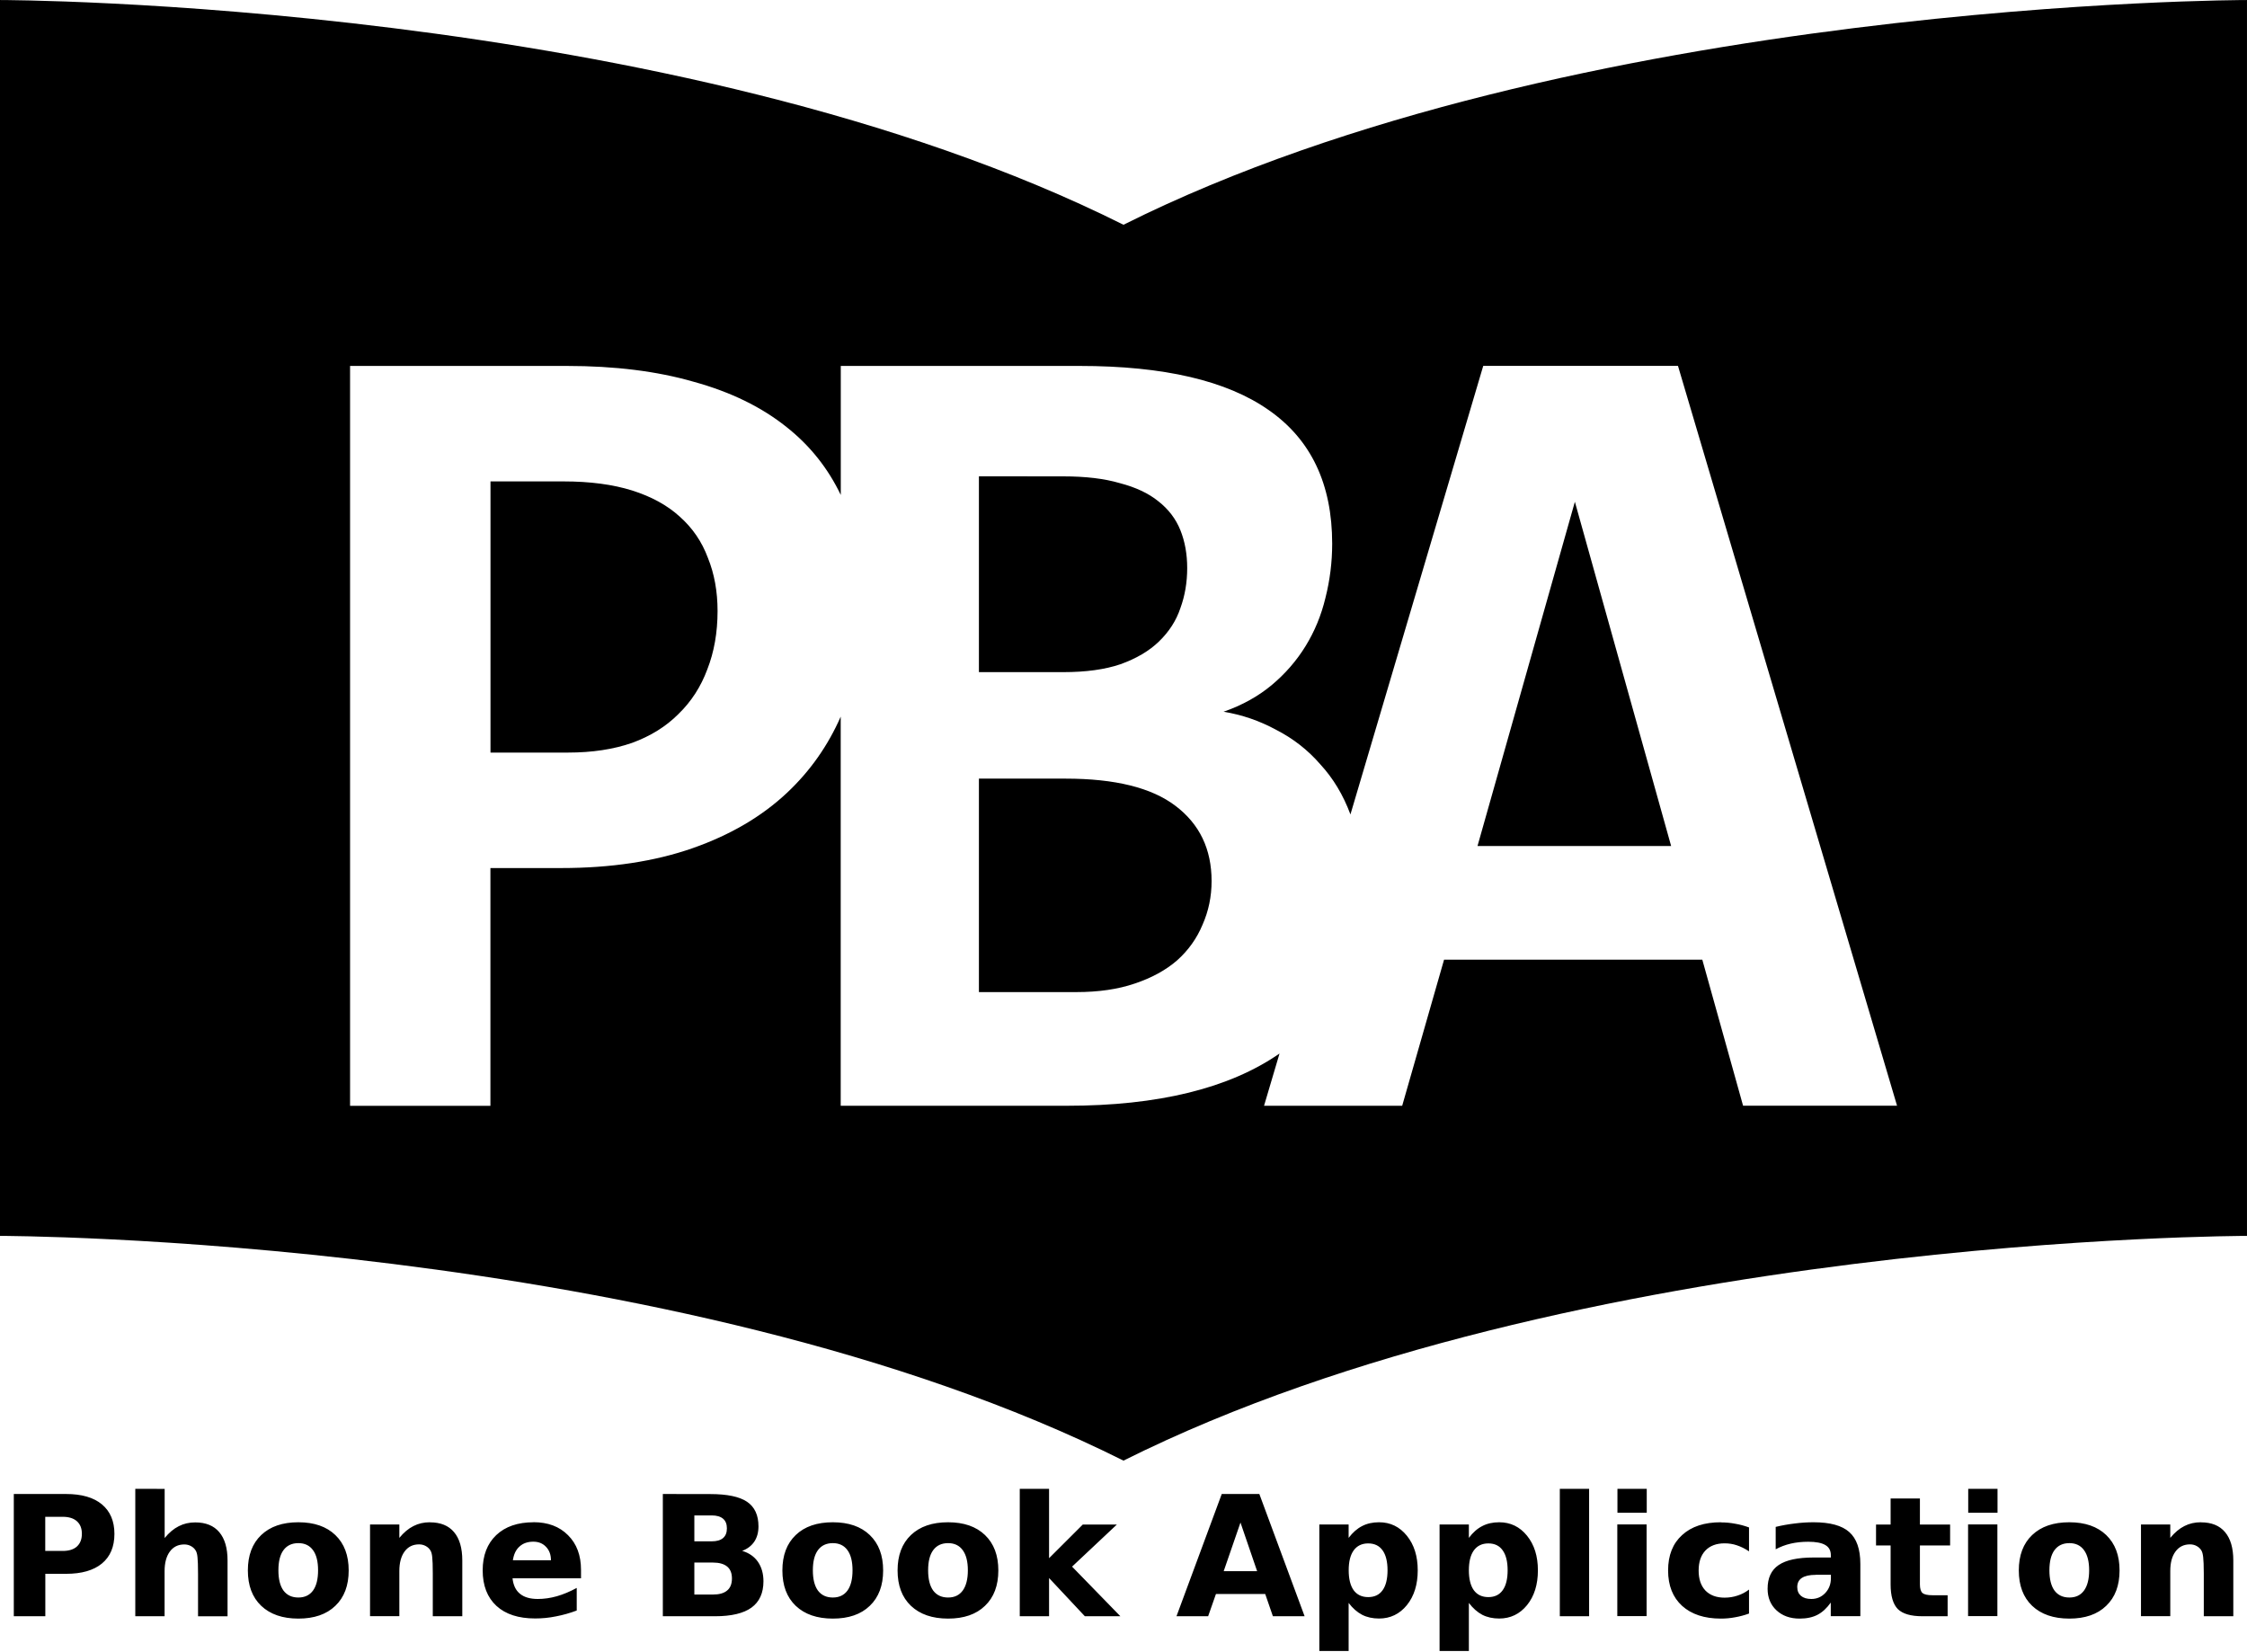
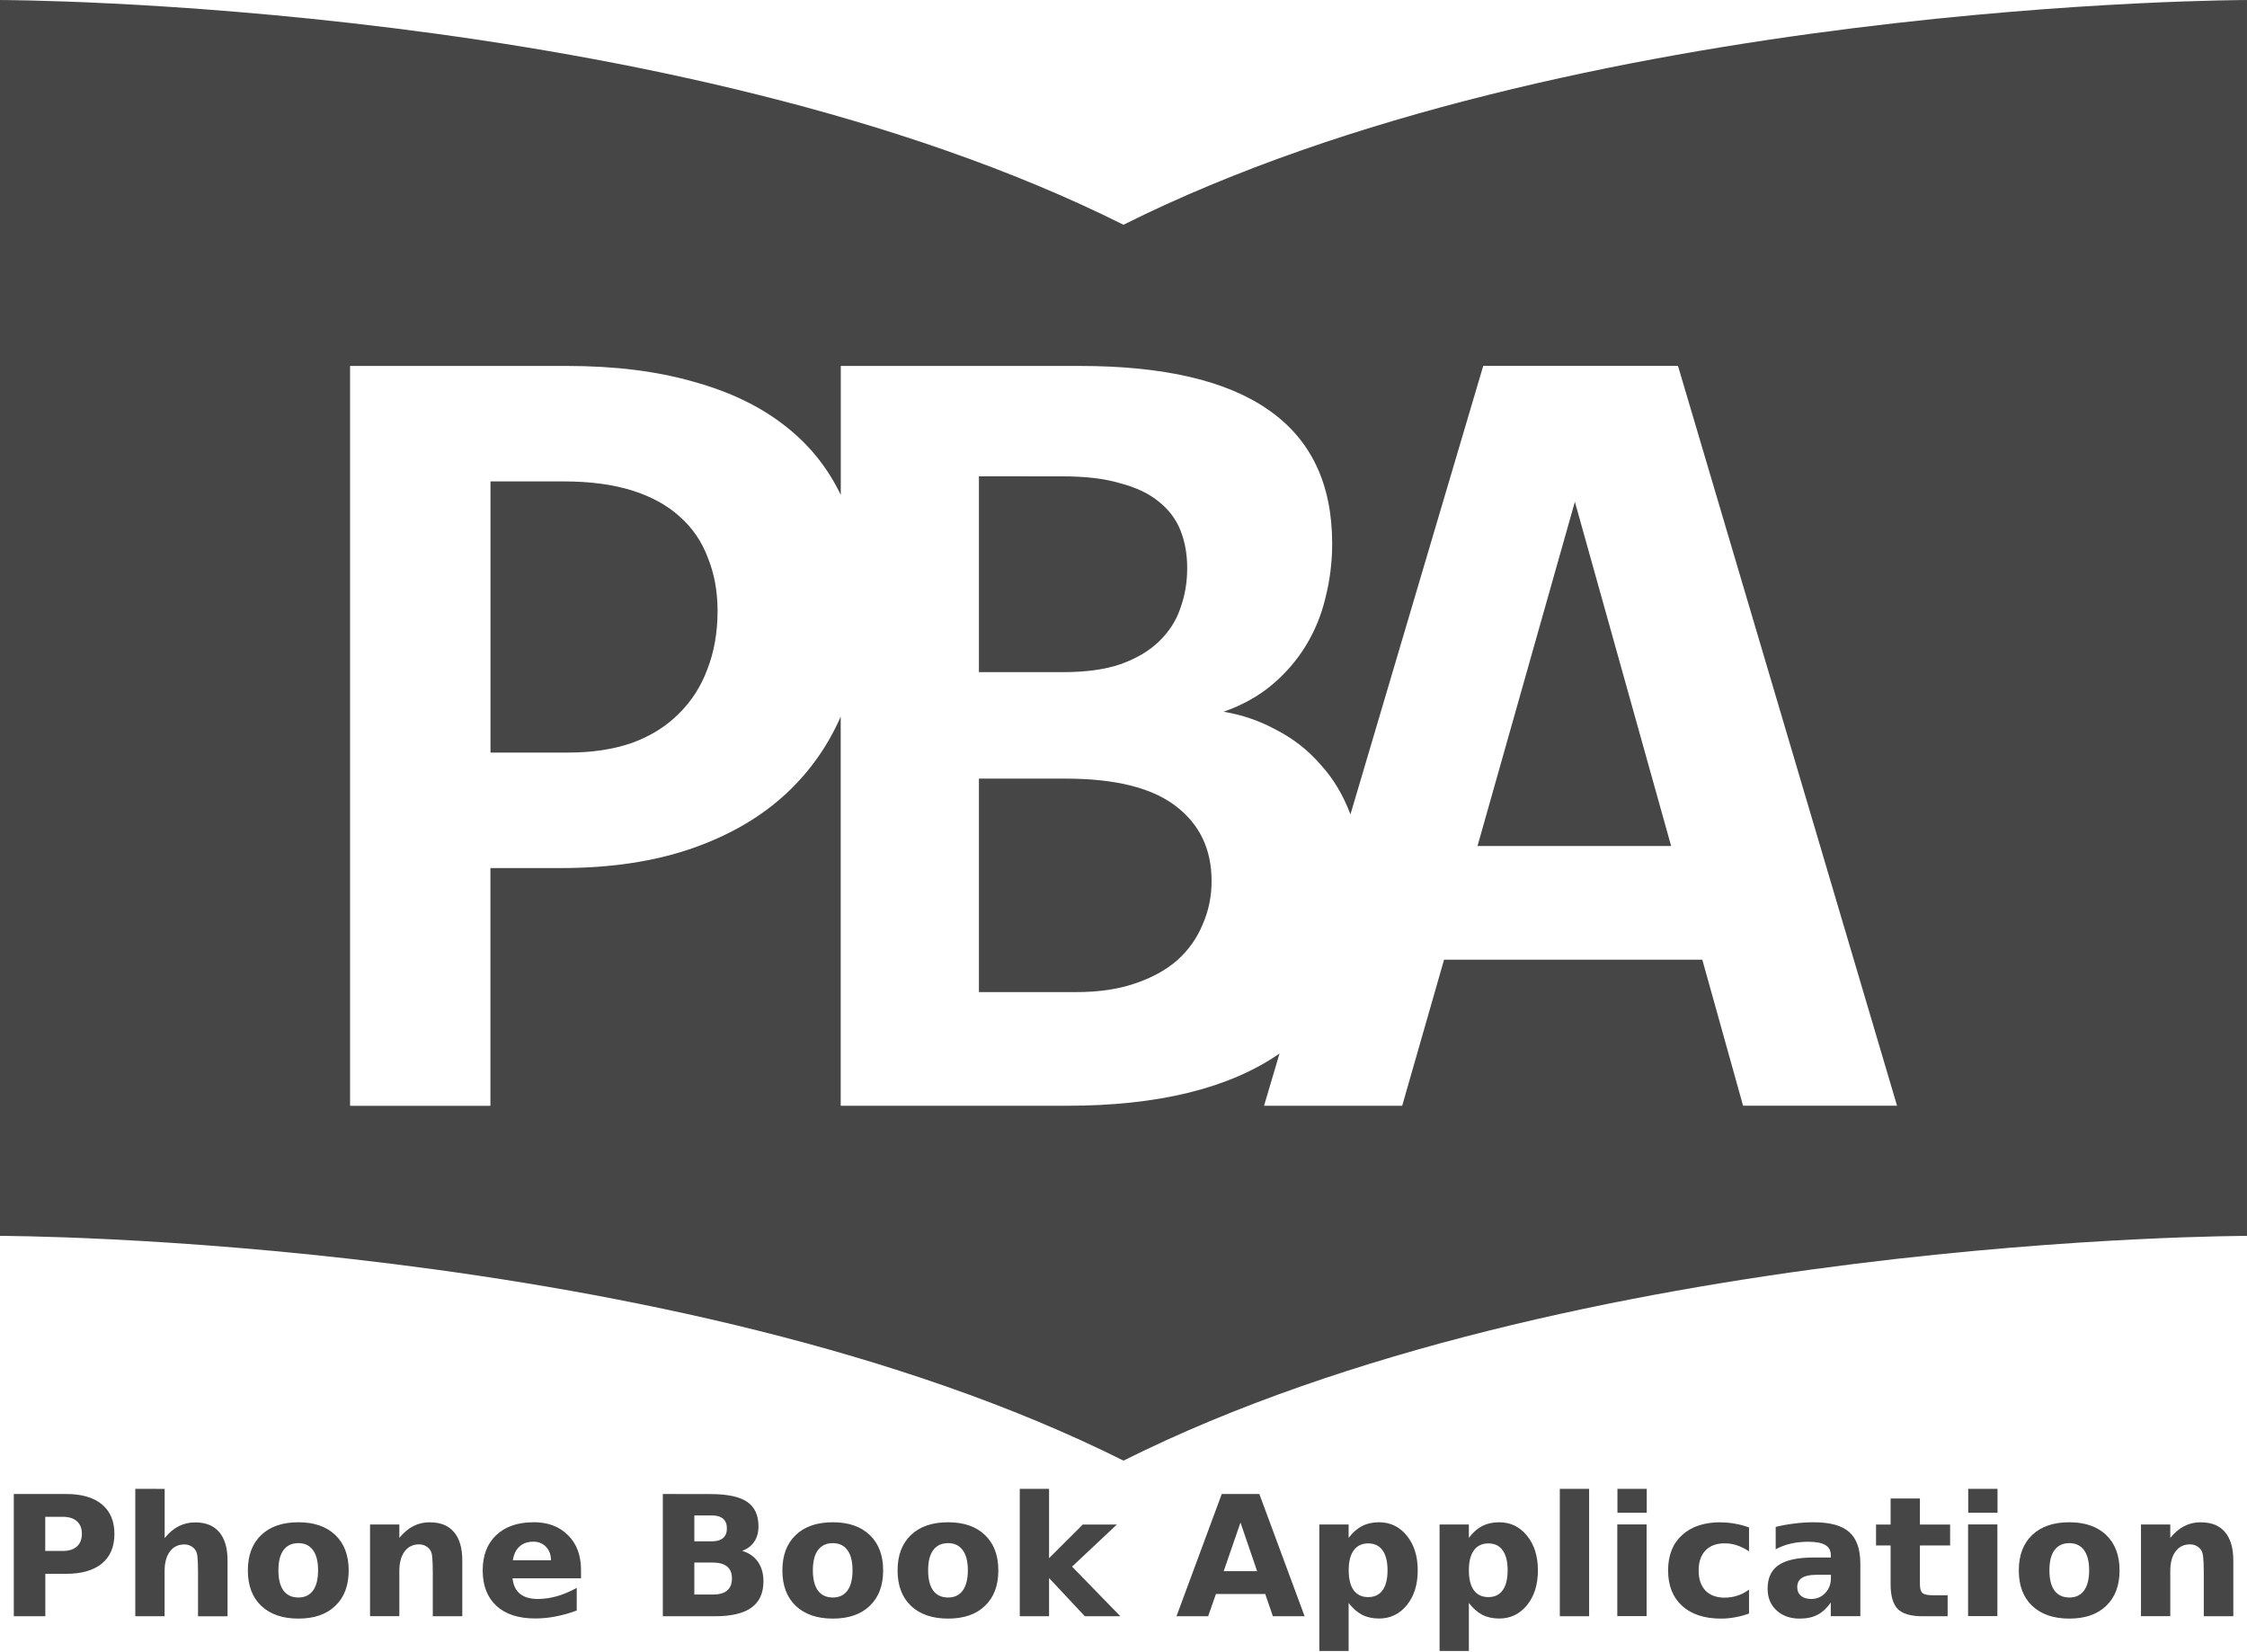
<svg xmlns="http://www.w3.org/2000/svg" width="32.516mm" height="23.893mm" viewBox="0 0 32.516 23.893" version="1.1" id="svg8">
  <defs id="defs2" />
  <g id="layer1" transform="translate(-63.07522,-79.02463)">
-     <path style="fill:#000000;fill-opacity:1;stroke:none;stroke-width:0.081px;stroke-linecap:butt;stroke-linejoin:miter;stroke-opacity:1" d="m 63.075,79.025 v 17.884 c 0,0 9.755,8.2e-5 16.258,3.252 6.503,-3.252 16.258,-3.252 16.258,-3.252 V 79.025 c 0,0 -9.755,7.2e-5 -16.258,3.252 -6.503,-3.252 -16.258,-3.252 -16.258,-3.252 z m 5.066,5.295 h 3.137 c 0.694,0 1.305,0.076 1.835,0.229 0.535,0.147 0.983,0.366 1.344,0.655 0.34,0.269 0.6,0.597 0.785,0.983 V 84.32 h 3.457 c 1.218,0 2.13,0.213 2.736,0.639 0.612,0.426 0.918,1.07 0.918,1.933 0,0.268 -0.033,0.53 -0.098,0.786 -0.06,0.251 -0.156,0.483 -0.287,0.696 -0.131,0.213 -0.295,0.401 -0.491,0.565 -0.197,0.164 -0.429,0.292 -0.696,0.385 0.268,0.044 0.521,0.131 0.762,0.262 0.246,0.126 0.459,0.292 0.639,0.5 0.186,0.202 0.33,0.442 0.434,0.721 3.07e-4,0.001 8.19e-4,0.002 0.001,0.004 l 1.922,-6.492 h 2.818 l 3.17,10.706 h -2.228 l -0.59,-2.113 H 83.972 L 83.366,95.026 H 81.367 l 0.224,-0.756 c -0.728,0.504 -1.754,0.756 -3.081,0.756 h -3.269 v -5.631 c -0.184,0.419 -0.442,0.787 -0.777,1.102 -0.366,0.344 -0.822,0.611 -1.368,0.802 -0.546,0.191 -1.18,0.287 -1.9,0.287 h -1.024 v 3.441 h -2.031 z m 9.1,1.597 v 2.834 h 1.22 c 0.328,0 0.603,-0.038 0.827,-0.114 0.229,-0.082 0.415,-0.191 0.557,-0.328 0.147,-0.142 0.251,-0.303 0.311,-0.483 0.066,-0.18 0.099,-0.374 0.099,-0.581 0,-0.202 -0.033,-0.385 -0.099,-0.549 -0.066,-0.164 -0.172,-0.303 -0.319,-0.418 -0.142,-0.115 -0.327,-0.202 -0.557,-0.262 -0.224,-0.066 -0.497,-0.098 -0.819,-0.098 z m -7.068,0.074 v 3.924 h 1.122 c 0.35,0 0.658,-0.047 0.926,-0.14 0.268,-0.098 0.492,-0.237 0.672,-0.418 0.186,-0.18 0.325,-0.396 0.418,-0.647 0.098,-0.251 0.148,-0.532 0.148,-0.843 0,-0.284 -0.047,-0.541 -0.14,-0.77 -0.087,-0.235 -0.224,-0.434 -0.409,-0.598 -0.18,-0.164 -0.41,-0.289 -0.688,-0.377 -0.279,-0.087 -0.609,-0.131 -0.991,-0.131 z m 15.692,0.295 -1.409,4.981 h 2.802 z m -8.624,4.006 v 3.089 h 1.409 c 0.322,0 0.604,-0.041 0.844,-0.123 0.246,-0.082 0.451,-0.194 0.615,-0.336 0.164,-0.147 0.286,-0.319 0.368,-0.516 0.087,-0.197 0.131,-0.407 0.131,-0.631 0,-0.464 -0.175,-0.827 -0.524,-1.09 -0.344,-0.262 -0.874,-0.393 -1.589,-0.393 z M 65.033,100.569 v 1.844 h 0.424 v -0.653 c 0,-0.121 0.026,-0.215 0.076,-0.283 0.051,-0.069 0.12,-0.103 0.209,-0.103 0.036,0 0.068,0.008 0.097,0.024 0.028,0.015 0.051,0.036 0.068,0.064 0.013,0.021 0.022,0.052 0.026,0.096 0.005,0.043 0.008,0.123 0.008,0.24 v 0.484 0.132 h 0.427 v -0.808 c 0,-0.179 -0.04,-0.316 -0.12,-0.41 -0.079,-0.094 -0.195,-0.141 -0.348,-0.141 -0.087,0 -0.166,0.018 -0.238,0.055 -0.072,0.036 -0.14,0.093 -0.204,0.171 v -0.711 z m 12.799,0 v 1.844 h 0.424 v -0.553 l 0.518,0.553 h 0.514 l -0.699,-0.718 0.648,-0.609 h -0.493 l -0.488,0.487 v -1.004 z m 7.815,0 v 1.844 h 0.424 v -1.844 z m 0.834,0 v 0.346 h 0.424 v -0.346 z m 5.076,0 v 0.346 h 0.424 v -0.346 z m -28.282,0.075 v 1.769 h 0.456 v -0.614 h 0.301 c 0.225,0 0.398,-0.05 0.518,-0.149 0.121,-0.1 0.181,-0.243 0.181,-0.429 0,-0.185 -0.061,-0.327 -0.181,-0.427 -0.12,-0.1 -0.293,-0.15 -0.518,-0.15 z m 9.392,0 v 1.769 h 0.757 c 0.235,0 0.411,-0.042 0.526,-0.125 0.115,-0.084 0.173,-0.211 0.173,-0.381 0,-0.111 -0.027,-0.205 -0.08,-0.282 -0.054,-0.077 -0.13,-0.129 -0.228,-0.158 0.077,-0.029 0.135,-0.074 0.176,-0.134 0.04,-0.061 0.06,-0.134 0.06,-0.22 0,-0.163 -0.055,-0.282 -0.166,-0.357 -0.11,-0.074 -0.287,-0.111 -0.533,-0.111 z m 8.088,0 -0.655,1.769 h 0.458 l 0.113,-0.322 h 0.713 l 0.111,0.322 h 0.459 l -0.655,-1.769 z m 9.679,0.065 v 0.377 H 90.223 v 0.303 h 0.211 v 0.563 c 0,0.167 0.035,0.286 0.104,0.357 0.07,0.069 0.189,0.104 0.357,0.104 h 0.364 v -0.304 h -0.218 c -0.073,0 -0.121,-0.011 -0.146,-0.032 -0.024,-0.022 -0.037,-0.064 -0.037,-0.125 v -0.563 h 0.437 v -0.303 h -0.437 v -0.377 z m -17.311,0.245 h 0.252 c 0.072,0 0.126,0.016 0.164,0.048 0.037,0.032 0.055,0.078 0.055,0.139 0,0.062 -0.018,0.108 -0.055,0.14 -0.037,0.032 -0.092,0.048 -0.164,0.048 h -0.252 z m -9.393,0.02 h 0.253 c 0.088,0 0.157,0.021 0.205,0.064 0.048,0.043 0.072,0.103 0.072,0.182 0,0.079 -0.024,0.14 -0.072,0.184 -0.048,0.043 -0.116,0.064 -0.205,0.064 h -0.253 z m 3.663,0.079 c -0.229,0 -0.408,0.061 -0.538,0.185 -0.129,0.123 -0.193,0.294 -0.193,0.512 0,0.218 0.064,0.389 0.193,0.512 0.13,0.123 0.309,0.185 0.538,0.185 0.228,0 0.407,-0.061 0.535,-0.185 0.129,-0.123 0.193,-0.294 0.193,-0.512 0,-0.218 -0.064,-0.388 -0.193,-0.512 -0.128,-0.123 -0.306,-0.185 -0.535,-0.185 z m 1.903,0 c -0.087,0 -0.166,0.018 -0.238,0.055 -0.072,0.036 -0.14,0.093 -0.204,0.171 v -0.194 h -0.424 v 1.327 h 0.424 v -0.653 c 0,-0.121 0.026,-0.215 0.076,-0.283 0.051,-0.069 0.12,-0.103 0.209,-0.103 0.036,0 0.068,0.008 0.097,0.024 0.028,0.015 0.051,0.036 0.068,0.064 0.013,0.021 0.022,0.052 0.026,0.096 0.005,0.044 0.008,0.123 0.008,0.237 v 0.487 0.132 h 0.427 v -0.808 c 0,-0.179 -0.04,-0.316 -0.12,-0.41 -0.079,-0.094 -0.195,-0.141 -0.348,-0.141 z m 1.5,0 c -0.229,0 -0.409,0.062 -0.54,0.186 -0.13,0.124 -0.196,0.294 -0.196,0.51 0,0.22 0.067,0.392 0.199,0.514 0.133,0.122 0.32,0.182 0.56,0.182 0.1,0 0.2,-0.009 0.301,-0.03 0.1,-0.019 0.201,-0.047 0.301,-0.085 v -0.327 c -0.099,0.054 -0.195,0.094 -0.289,0.121 -0.093,0.026 -0.185,0.039 -0.274,0.039 -0.111,0 -0.197,-0.025 -0.258,-0.075 -0.062,-0.05 -0.097,-0.124 -0.108,-0.224 h 0.991 v -0.121 c 0,-0.21 -0.062,-0.378 -0.188,-0.503 -0.125,-0.126 -0.292,-0.188 -0.5,-0.188 z m 4.331,0 c -0.229,0 -0.408,0.061 -0.537,0.185 -0.129,0.123 -0.193,0.294 -0.193,0.512 0,0.218 0.064,0.389 0.193,0.512 0.13,0.123 0.308,0.185 0.537,0.185 0.228,0 0.407,-0.061 0.535,-0.185 0.129,-0.123 0.193,-0.294 0.193,-0.512 0,-0.218 -0.064,-0.388 -0.193,-0.512 -0.128,-0.123 -0.306,-0.185 -0.535,-0.185 z m 1.668,0 c -0.229,0 -0.408,0.061 -0.538,0.185 -0.129,0.123 -0.193,0.294 -0.193,0.512 0,0.218 0.064,0.389 0.193,0.512 0.13,0.123 0.309,0.185 0.538,0.185 0.228,0 0.406,-0.061 0.534,-0.185 0.129,-0.123 0.193,-0.294 0.193,-0.512 0,-0.218 -0.064,-0.388 -0.193,-0.512 -0.128,-0.123 -0.306,-0.185 -0.534,-0.185 z m 6.236,0 c -0.092,0 -0.174,0.018 -0.245,0.055 -0.071,0.036 -0.136,0.093 -0.195,0.171 v -0.194 h -0.424 v 1.831 h 0.424 v -0.696 c 0.058,0.077 0.123,0.134 0.195,0.172 0.071,0.036 0.153,0.054 0.245,0.054 0.163,0 0.298,-0.065 0.403,-0.194 0.105,-0.13 0.157,-0.298 0.157,-0.503 0,-0.205 -0.052,-0.371 -0.157,-0.501 -0.105,-0.13 -0.239,-0.195 -0.403,-0.195 z m 1.739,0 c -0.092,0 -0.174,0.018 -0.245,0.055 -0.071,0.036 -0.136,0.093 -0.194,0.171 v -0.194 h -0.424 v 1.831 h 0.424 v -0.696 c 0.058,0.077 0.123,0.134 0.194,0.172 0.071,0.036 0.153,0.054 0.245,0.054 0.163,0 0.298,-0.065 0.403,-0.194 0.105,-0.13 0.157,-0.298 0.157,-0.503 0,-0.205 -0.052,-0.371 -0.157,-0.501 -0.105,-0.13 -0.24,-0.195 -0.403,-0.195 z m 3.208,0 c -0.239,0 -0.426,0.061 -0.561,0.185 -0.135,0.122 -0.203,0.293 -0.203,0.512 0,0.219 0.068,0.39 0.203,0.513 0.135,0.122 0.322,0.184 0.561,0.184 0.069,0 0.137,-0.006 0.205,-0.019 0.069,-0.012 0.136,-0.03 0.202,-0.054 v -0.347 c -0.051,0.039 -0.106,0.068 -0.166,0.087 -0.059,0.02 -0.122,0.03 -0.188,0.03 -0.118,0 -0.211,-0.035 -0.277,-0.103 -0.066,-0.07 -0.098,-0.166 -0.098,-0.29 0,-0.124 0.033,-0.22 0.098,-0.289 0.066,-0.069 0.159,-0.104 0.277,-0.104 0.062,0 0.123,0.009 0.18,0.029 0.058,0.019 0.116,0.048 0.174,0.087 v -0.346 c -0.067,-0.025 -0.135,-0.043 -0.202,-0.054 -0.067,-0.013 -0.135,-0.019 -0.205,-0.019 z m 1.341,0 c -0.092,0 -0.183,0.006 -0.275,0.018 -0.092,0.011 -0.183,0.027 -0.273,0.049 v 0.324 c 0.067,-0.036 0.14,-0.064 0.218,-0.082 0.078,-0.018 0.162,-0.027 0.253,-0.027 0.112,0 0.195,0.016 0.248,0.048 0.053,0.031 0.079,0.08 0.079,0.147 v 0.033 h -0.25 c -0.229,0 -0.397,0.036 -0.505,0.109 -0.107,0.072 -0.16,0.187 -0.16,0.343 0,0.128 0.042,0.232 0.128,0.312 0.086,0.08 0.198,0.12 0.335,0.12 0.102,0 0.188,-0.018 0.259,-0.055 0.071,-0.037 0.135,-0.096 0.192,-0.177 v 0.197 h 0.428 v -0.757 c 0,-0.212 -0.054,-0.366 -0.16,-0.46 -0.106,-0.095 -0.278,-0.142 -0.518,-0.142 z m 3.701,0 c -0.229,0 -0.408,0.061 -0.538,0.185 -0.129,0.123 -0.193,0.294 -0.193,0.512 0,0.218 0.064,0.389 0.193,0.512 0.13,0.123 0.309,0.185 0.538,0.185 0.228,0 0.406,-0.061 0.534,-0.185 0.129,-0.123 0.193,-0.294 0.193,-0.512 0,-0.218 -0.064,-0.388 -0.193,-0.512 -0.128,-0.123 -0.306,-0.185 -0.534,-0.185 z m 1.903,0 c -0.087,0 -0.166,0.018 -0.238,0.055 -0.072,0.036 -0.14,0.093 -0.204,0.171 v -0.194 h -0.424 v 1.327 h 0.424 v -0.653 c 0,-0.121 0.025,-0.215 0.076,-0.283 0.051,-0.069 0.12,-0.103 0.209,-0.103 0.036,0 0.069,0.008 0.097,0.024 0.028,0.015 0.051,0.036 0.068,0.064 0.013,0.021 0.021,0.052 0.026,0.096 0.005,0.044 0.009,0.123 0.009,0.237 v 0.487 0.132 h 0.427 v -0.808 c 0,-0.179 -0.04,-0.316 -0.12,-0.41 -0.079,-0.094 -0.195,-0.141 -0.348,-0.141 z m -13.897,0.004 0.241,0.704 h -0.484 z m 5.453,0.027 v 1.327 h 0.424 v -1.327 z m 5.076,0 v 1.327 h 0.424 v -1.327 z m -20.762,0.25 c 0.076,0 0.137,0.025 0.184,0.075 0.047,0.049 0.071,0.113 0.071,0.194 h -0.551 c 0.013,-0.087 0.044,-0.153 0.096,-0.199 0.051,-0.047 0.118,-0.07 0.2,-0.07 z m -3.4,0.021 c 0.092,2e-5 0.163,0.034 0.212,0.102 0.049,0.067 0.073,0.164 0.073,0.291 0,0.127 -0.024,0.225 -0.073,0.293 -0.049,0.067 -0.12,0.101 -0.212,0.101 -0.094,0 -0.166,-0.034 -0.216,-0.101 -0.049,-0.068 -0.073,-0.166 -0.073,-0.293 0,-0.127 0.024,-0.224 0.073,-0.291 0.05,-0.068 0.122,-0.102 0.216,-0.102 z m 7.734,0 c 0.092,2e-5 0.163,0.034 0.212,0.102 0.049,0.067 0.073,0.164 0.073,0.291 0,0.127 -0.024,0.225 -0.073,0.293 -0.049,0.067 -0.12,0.101 -0.212,0.101 -0.094,0 -0.166,-0.034 -0.216,-0.101 -0.049,-0.068 -0.073,-0.166 -0.073,-0.293 0,-0.127 0.024,-0.224 0.073,-0.291 0.05,-0.068 0.122,-0.102 0.216,-0.102 z m 1.668,0 c 0.092,2e-5 0.163,0.034 0.212,0.102 0.049,0.067 0.074,0.164 0.074,0.291 0,0.127 -0.025,0.225 -0.074,0.293 -0.049,0.067 -0.119,0.101 -0.212,0.101 -0.094,0 -0.166,-0.034 -0.216,-0.101 -0.049,-0.068 -0.073,-0.166 -0.073,-0.293 0,-0.127 0.024,-0.224 0.073,-0.291 0.05,-0.068 0.122,-0.102 0.216,-0.102 z m 16.226,0 c 0.092,2e-5 0.163,0.034 0.212,0.102 0.049,0.067 0.074,0.164 0.074,0.291 0,0.127 -0.025,0.225 -0.074,0.293 -0.049,0.067 -0.119,0.101 -0.212,0.101 -0.094,0 -0.166,-0.034 -0.216,-0.101 -0.049,-0.068 -0.073,-0.166 -0.073,-0.293 0,-0.127 0.024,-0.224 0.073,-0.291 0.05,-0.068 0.122,-0.102 0.216,-0.102 z m -10.147,0.004 c 0.091,0 0.16,0.033 0.208,0.1 0.048,0.066 0.072,0.163 0.072,0.289 0,0.126 -0.024,0.223 -0.072,0.289 -0.047,0.066 -0.117,0.099 -0.208,0.099 -0.091,0 -0.161,-0.033 -0.21,-0.099 -0.048,-0.067 -0.072,-0.164 -0.072,-0.289 0,-0.126 0.024,-0.221 0.072,-0.288 0.049,-0.067 0.119,-0.101 0.21,-0.101 z m 1.739,0 c 0.091,0 0.16,0.033 0.207,0.1 0.048,0.066 0.072,0.163 0.072,0.289 0,0.126 -0.024,0.223 -0.072,0.289 -0.047,0.066 -0.116,0.099 -0.207,0.099 -0.091,0 -0.161,-0.033 -0.21,-0.099 -0.048,-0.067 -0.072,-0.164 -0.072,-0.289 0,-0.126 0.024,-0.221 0.072,-0.288 0.049,-0.067 0.119,-0.101 0.21,-0.101 z m -11.49,0.277 h 0.268 c 0.092,0 0.161,0.02 0.207,0.058 0.046,0.038 0.069,0.095 0.069,0.172 0,0.078 -0.023,0.137 -0.07,0.175 -0.046,0.039 -0.114,0.058 -0.206,0.058 h -0.268 z m 16.227,0.177 h 0.22 v 0.048 c 0,0.086 -0.027,0.158 -0.082,0.216 -0.054,0.057 -0.121,0.086 -0.201,0.086 -0.064,0 -0.114,-0.015 -0.15,-0.045 -0.036,-0.031 -0.054,-0.073 -0.054,-0.127 0,-0.059 0.022,-0.103 0.066,-0.132 0.045,-0.03 0.112,-0.045 0.2,-0.045 z" id="path4528" />
+     <path style="fill:#464646;fill-opacity:1;stroke:none;stroke-width:0.081px;stroke-linecap:butt;stroke-linejoin:miter;stroke-opacity:1" d="m 63.075,79.025 v 17.884 c 0,0 9.755,8.2e-5 16.258,3.252 6.503,-3.252 16.258,-3.252 16.258,-3.252 V 79.025 c 0,0 -9.755,7.2e-5 -16.258,3.252 -6.503,-3.252 -16.258,-3.252 -16.258,-3.252 z m 5.066,5.295 h 3.137 c 0.694,0 1.305,0.076 1.835,0.229 0.535,0.147 0.983,0.366 1.344,0.655 0.34,0.269 0.6,0.597 0.785,0.983 V 84.32 h 3.457 c 1.218,0 2.13,0.213 2.736,0.639 0.612,0.426 0.918,1.07 0.918,1.933 0,0.268 -0.033,0.53 -0.098,0.786 -0.06,0.251 -0.156,0.483 -0.287,0.696 -0.131,0.213 -0.295,0.401 -0.491,0.565 -0.197,0.164 -0.429,0.292 -0.696,0.385 0.268,0.044 0.521,0.131 0.762,0.262 0.246,0.126 0.459,0.292 0.639,0.5 0.186,0.202 0.33,0.442 0.434,0.721 3.07e-4,0.001 8.19e-4,0.002 0.001,0.004 l 1.922,-6.492 h 2.818 l 3.17,10.706 h -2.228 l -0.59,-2.113 H 83.972 L 83.366,95.026 H 81.367 l 0.224,-0.756 c -0.728,0.504 -1.754,0.756 -3.081,0.756 h -3.269 v -5.631 c -0.184,0.419 -0.442,0.787 -0.777,1.102 -0.366,0.344 -0.822,0.611 -1.368,0.802 -0.546,0.191 -1.18,0.287 -1.9,0.287 h -1.024 v 3.441 h -2.031 z m 9.1,1.597 v 2.834 h 1.22 c 0.328,0 0.603,-0.038 0.827,-0.114 0.229,-0.082 0.415,-0.191 0.557,-0.328 0.147,-0.142 0.251,-0.303 0.311,-0.483 0.066,-0.18 0.099,-0.374 0.099,-0.581 0,-0.202 -0.033,-0.385 -0.099,-0.549 -0.066,-0.164 -0.172,-0.303 -0.319,-0.418 -0.142,-0.115 -0.327,-0.202 -0.557,-0.262 -0.224,-0.066 -0.497,-0.098 -0.819,-0.098 z m -7.068,0.074 v 3.924 h 1.122 c 0.35,0 0.658,-0.047 0.926,-0.14 0.268,-0.098 0.492,-0.237 0.672,-0.418 0.186,-0.18 0.325,-0.396 0.418,-0.647 0.098,-0.251 0.148,-0.532 0.148,-0.843 0,-0.284 -0.047,-0.541 -0.14,-0.77 -0.087,-0.235 -0.224,-0.434 -0.409,-0.598 -0.18,-0.164 -0.41,-0.289 -0.688,-0.377 -0.279,-0.087 -0.609,-0.131 -0.991,-0.131 z m 15.692,0.295 -1.409,4.981 h 2.802 z m -8.624,4.006 v 3.089 h 1.409 c 0.322,0 0.604,-0.041 0.844,-0.123 0.246,-0.082 0.451,-0.194 0.615,-0.336 0.164,-0.147 0.286,-0.319 0.368,-0.516 0.087,-0.197 0.131,-0.407 0.131,-0.631 0,-0.464 -0.175,-0.827 -0.524,-1.09 -0.344,-0.262 -0.874,-0.393 -1.589,-0.393 z M 65.033,100.569 v 1.844 h 0.424 v -0.653 c 0,-0.121 0.026,-0.215 0.076,-0.283 0.051,-0.069 0.12,-0.103 0.209,-0.103 0.036,0 0.068,0.008 0.097,0.024 0.028,0.015 0.051,0.036 0.068,0.064 0.013,0.021 0.022,0.052 0.026,0.096 0.005,0.043 0.008,0.123 0.008,0.24 v 0.484 0.132 h 0.427 v -0.808 c 0,-0.179 -0.04,-0.316 -0.12,-0.41 -0.079,-0.094 -0.195,-0.141 -0.348,-0.141 -0.087,0 -0.166,0.018 -0.238,0.055 -0.072,0.036 -0.14,0.093 -0.204,0.171 v -0.711 z m 12.799,0 v 1.844 h 0.424 v -0.553 l 0.518,0.553 h 0.514 l -0.699,-0.718 0.648,-0.609 h -0.493 l -0.488,0.487 v -1.004 z m 7.815,0 v 1.844 h 0.424 v -1.844 z m 0.834,0 v 0.346 h 0.424 v -0.346 z m 5.076,0 v 0.346 h 0.424 v -0.346 z m -28.282,0.075 v 1.769 h 0.456 v -0.614 h 0.301 c 0.225,0 0.398,-0.05 0.518,-0.149 0.121,-0.1 0.181,-0.243 0.181,-0.429 0,-0.185 -0.061,-0.327 -0.181,-0.427 -0.12,-0.1 -0.293,-0.15 -0.518,-0.15 z m 9.392,0 v 1.769 h 0.757 c 0.235,0 0.411,-0.042 0.526,-0.125 0.115,-0.084 0.173,-0.211 0.173,-0.381 0,-0.111 -0.027,-0.205 -0.08,-0.282 -0.054,-0.077 -0.13,-0.129 -0.228,-0.158 0.077,-0.029 0.135,-0.074 0.176,-0.134 0.04,-0.061 0.06,-0.134 0.06,-0.22 0,-0.163 -0.055,-0.282 -0.166,-0.357 -0.11,-0.074 -0.287,-0.111 -0.533,-0.111 z m 8.088,0 -0.655,1.769 h 0.458 l 0.113,-0.322 h 0.713 l 0.111,0.322 h 0.459 l -0.655,-1.769 z m 9.679,0.065 v 0.377 H 90.223 v 0.303 h 0.211 v 0.563 c 0,0.167 0.035,0.286 0.104,0.357 0.07,0.069 0.189,0.104 0.357,0.104 h 0.364 v -0.304 h -0.218 c -0.073,0 -0.121,-0.011 -0.146,-0.032 -0.024,-0.022 -0.037,-0.064 -0.037,-0.125 v -0.563 h 0.437 v -0.303 h -0.437 v -0.377 z m -17.311,0.245 h 0.252 c 0.072,0 0.126,0.016 0.164,0.048 0.037,0.032 0.055,0.078 0.055,0.139 0,0.062 -0.018,0.108 -0.055,0.14 -0.037,0.032 -0.092,0.048 -0.164,0.048 h -0.252 z m -9.393,0.02 h 0.253 c 0.088,0 0.157,0.021 0.205,0.064 0.048,0.043 0.072,0.103 0.072,0.182 0,0.079 -0.024,0.14 -0.072,0.184 -0.048,0.043 -0.116,0.064 -0.205,0.064 h -0.253 z m 3.663,0.079 c -0.229,0 -0.408,0.061 -0.538,0.185 -0.129,0.123 -0.193,0.294 -0.193,0.512 0,0.218 0.064,0.389 0.193,0.512 0.13,0.123 0.309,0.185 0.538,0.185 0.228,0 0.407,-0.061 0.535,-0.185 0.129,-0.123 0.193,-0.294 0.193,-0.512 0,-0.218 -0.064,-0.388 -0.193,-0.512 -0.128,-0.123 -0.306,-0.185 -0.535,-0.185 z m 1.903,0 c -0.087,0 -0.166,0.018 -0.238,0.055 -0.072,0.036 -0.14,0.093 -0.204,0.171 v -0.194 h -0.424 v 1.327 h 0.424 v -0.653 c 0,-0.121 0.026,-0.215 0.076,-0.283 0.051,-0.069 0.12,-0.103 0.209,-0.103 0.036,0 0.068,0.008 0.097,0.024 0.028,0.015 0.051,0.036 0.068,0.064 0.013,0.021 0.022,0.052 0.026,0.096 0.005,0.044 0.008,0.123 0.008,0.237 v 0.487 0.132 h 0.427 v -0.808 c 0,-0.179 -0.04,-0.316 -0.12,-0.41 -0.079,-0.094 -0.195,-0.141 -0.348,-0.141 z m 1.5,0 c -0.229,0 -0.409,0.062 -0.54,0.186 -0.13,0.124 -0.196,0.294 -0.196,0.51 0,0.22 0.067,0.392 0.199,0.514 0.133,0.122 0.32,0.182 0.56,0.182 0.1,0 0.2,-0.009 0.301,-0.03 0.1,-0.019 0.201,-0.047 0.301,-0.085 v -0.327 c -0.099,0.054 -0.195,0.094 -0.289,0.121 -0.093,0.026 -0.185,0.039 -0.274,0.039 -0.111,0 -0.197,-0.025 -0.258,-0.075 -0.062,-0.05 -0.097,-0.124 -0.108,-0.224 h 0.991 v -0.121 c 0,-0.21 -0.062,-0.378 -0.188,-0.503 -0.125,-0.126 -0.292,-0.188 -0.5,-0.188 z m 4.331,0 c -0.229,0 -0.408,0.061 -0.537,0.185 -0.129,0.123 -0.193,0.294 -0.193,0.512 0,0.218 0.064,0.389 0.193,0.512 0.13,0.123 0.308,0.185 0.537,0.185 0.228,0 0.407,-0.061 0.535,-0.185 0.129,-0.123 0.193,-0.294 0.193,-0.512 0,-0.218 -0.064,-0.388 -0.193,-0.512 -0.128,-0.123 -0.306,-0.185 -0.535,-0.185 z m 1.668,0 c -0.229,0 -0.408,0.061 -0.538,0.185 -0.129,0.123 -0.193,0.294 -0.193,0.512 0,0.218 0.064,0.389 0.193,0.512 0.13,0.123 0.309,0.185 0.538,0.185 0.228,0 0.406,-0.061 0.534,-0.185 0.129,-0.123 0.193,-0.294 0.193,-0.512 0,-0.218 -0.064,-0.388 -0.193,-0.512 -0.128,-0.123 -0.306,-0.185 -0.534,-0.185 z m 6.236,0 c -0.092,0 -0.174,0.018 -0.245,0.055 -0.071,0.036 -0.136,0.093 -0.195,0.171 v -0.194 h -0.424 v 1.831 h 0.424 v -0.696 c 0.058,0.077 0.123,0.134 0.195,0.172 0.071,0.036 0.153,0.054 0.245,0.054 0.163,0 0.298,-0.065 0.403,-0.194 0.105,-0.13 0.157,-0.298 0.157,-0.503 0,-0.205 -0.052,-0.371 -0.157,-0.501 -0.105,-0.13 -0.239,-0.195 -0.403,-0.195 z m 1.739,0 c -0.092,0 -0.174,0.018 -0.245,0.055 -0.071,0.036 -0.136,0.093 -0.194,0.171 v -0.194 h -0.424 v 1.831 h 0.424 v -0.696 c 0.058,0.077 0.123,0.134 0.194,0.172 0.071,0.036 0.153,0.054 0.245,0.054 0.163,0 0.298,-0.065 0.403,-0.194 0.105,-0.13 0.157,-0.298 0.157,-0.503 0,-0.205 -0.052,-0.371 -0.157,-0.501 -0.105,-0.13 -0.24,-0.195 -0.403,-0.195 z m 3.208,0 c -0.239,0 -0.426,0.061 -0.561,0.185 -0.135,0.122 -0.203,0.293 -0.203,0.512 0,0.219 0.068,0.39 0.203,0.513 0.135,0.122 0.322,0.184 0.561,0.184 0.069,0 0.137,-0.006 0.205,-0.019 0.069,-0.012 0.136,-0.03 0.202,-0.054 v -0.347 c -0.051,0.039 -0.106,0.068 -0.166,0.087 -0.059,0.02 -0.122,0.03 -0.188,0.03 -0.118,0 -0.211,-0.035 -0.277,-0.103 -0.066,-0.07 -0.098,-0.166 -0.098,-0.29 0,-0.124 0.033,-0.22 0.098,-0.289 0.066,-0.069 0.159,-0.104 0.277,-0.104 0.062,0 0.123,0.009 0.18,0.029 0.058,0.019 0.116,0.048 0.174,0.087 v -0.346 c -0.067,-0.025 -0.135,-0.043 -0.202,-0.054 -0.067,-0.013 -0.135,-0.019 -0.205,-0.019 z m 1.341,0 c -0.092,0 -0.183,0.006 -0.275,0.018 -0.092,0.011 -0.183,0.027 -0.273,0.049 v 0.324 c 0.067,-0.036 0.14,-0.064 0.218,-0.082 0.078,-0.018 0.162,-0.027 0.253,-0.027 0.112,0 0.195,0.016 0.248,0.048 0.053,0.031 0.079,0.08 0.079,0.147 v 0.033 h -0.25 c -0.229,0 -0.397,0.036 -0.505,0.109 -0.107,0.072 -0.16,0.187 -0.16,0.343 0,0.128 0.042,0.232 0.128,0.312 0.086,0.08 0.198,0.12 0.335,0.12 0.102,0 0.188,-0.018 0.259,-0.055 0.071,-0.037 0.135,-0.096 0.192,-0.177 v 0.197 h 0.428 v -0.757 c 0,-0.212 -0.054,-0.366 -0.16,-0.46 -0.106,-0.095 -0.278,-0.142 -0.518,-0.142 z m 3.701,0 c -0.229,0 -0.408,0.061 -0.538,0.185 -0.129,0.123 -0.193,0.294 -0.193,0.512 0,0.218 0.064,0.389 0.193,0.512 0.13,0.123 0.309,0.185 0.538,0.185 0.228,0 0.406,-0.061 0.534,-0.185 0.129,-0.123 0.193,-0.294 0.193,-0.512 0,-0.218 -0.064,-0.388 -0.193,-0.512 -0.128,-0.123 -0.306,-0.185 -0.534,-0.185 z m 1.903,0 c -0.087,0 -0.166,0.018 -0.238,0.055 -0.072,0.036 -0.14,0.093 -0.204,0.171 v -0.194 h -0.424 v 1.327 h 0.424 v -0.653 c 0,-0.121 0.025,-0.215 0.076,-0.283 0.051,-0.069 0.12,-0.103 0.209,-0.103 0.036,0 0.069,0.008 0.097,0.024 0.028,0.015 0.051,0.036 0.068,0.064 0.013,0.021 0.021,0.052 0.026,0.096 0.005,0.044 0.009,0.123 0.009,0.237 v 0.487 0.132 h 0.427 v -0.808 c 0,-0.179 -0.04,-0.316 -0.12,-0.41 -0.079,-0.094 -0.195,-0.141 -0.348,-0.141 z m -13.897,0.004 0.241,0.704 h -0.484 z m 5.453,0.027 v 1.327 h 0.424 v -1.327 z m 5.076,0 v 1.327 h 0.424 v -1.327 z m -20.762,0.25 c 0.076,0 0.137,0.025 0.184,0.075 0.047,0.049 0.071,0.113 0.071,0.194 h -0.551 c 0.013,-0.087 0.044,-0.153 0.096,-0.199 0.051,-0.047 0.118,-0.07 0.2,-0.07 z m -3.4,0.021 c 0.092,2e-5 0.163,0.034 0.212,0.102 0.049,0.067 0.073,0.164 0.073,0.291 0,0.127 -0.024,0.225 -0.073,0.293 -0.049,0.067 -0.12,0.101 -0.212,0.101 -0.094,0 -0.166,-0.034 -0.216,-0.101 -0.049,-0.068 -0.073,-0.166 -0.073,-0.293 0,-0.127 0.024,-0.224 0.073,-0.291 0.05,-0.068 0.122,-0.102 0.216,-0.102 z m 7.734,0 c 0.092,2e-5 0.163,0.034 0.212,0.102 0.049,0.067 0.073,0.164 0.073,0.291 0,0.127 -0.024,0.225 -0.073,0.293 -0.049,0.067 -0.12,0.101 -0.212,0.101 -0.094,0 -0.166,-0.034 -0.216,-0.101 -0.049,-0.068 -0.073,-0.166 -0.073,-0.293 0,-0.127 0.024,-0.224 0.073,-0.291 0.05,-0.068 0.122,-0.102 0.216,-0.102 z m 1.668,0 c 0.092,2e-5 0.163,0.034 0.212,0.102 0.049,0.067 0.074,0.164 0.074,0.291 0,0.127 -0.025,0.225 -0.074,0.293 -0.049,0.067 -0.119,0.101 -0.212,0.101 -0.094,0 -0.166,-0.034 -0.216,-0.101 -0.049,-0.068 -0.073,-0.166 -0.073,-0.293 0,-0.127 0.024,-0.224 0.073,-0.291 0.05,-0.068 0.122,-0.102 0.216,-0.102 z m 16.226,0 c 0.092,2e-5 0.163,0.034 0.212,0.102 0.049,0.067 0.074,0.164 0.074,0.291 0,0.127 -0.025,0.225 -0.074,0.293 -0.049,0.067 -0.119,0.101 -0.212,0.101 -0.094,0 -0.166,-0.034 -0.216,-0.101 -0.049,-0.068 -0.073,-0.166 -0.073,-0.293 0,-0.127 0.024,-0.224 0.073,-0.291 0.05,-0.068 0.122,-0.102 0.216,-0.102 z m -10.147,0.004 c 0.091,0 0.16,0.033 0.208,0.1 0.048,0.066 0.072,0.163 0.072,0.289 0,0.126 -0.024,0.223 -0.072,0.289 -0.047,0.066 -0.117,0.099 -0.208,0.099 -0.091,0 -0.161,-0.033 -0.21,-0.099 -0.048,-0.067 -0.072,-0.164 -0.072,-0.289 0,-0.126 0.024,-0.221 0.072,-0.288 0.049,-0.067 0.119,-0.101 0.21,-0.101 z m 1.739,0 c 0.091,0 0.16,0.033 0.207,0.1 0.048,0.066 0.072,0.163 0.072,0.289 0,0.126 -0.024,0.223 -0.072,0.289 -0.047,0.066 -0.116,0.099 -0.207,0.099 -0.091,0 -0.161,-0.033 -0.21,-0.099 -0.048,-0.067 -0.072,-0.164 -0.072,-0.289 0,-0.126 0.024,-0.221 0.072,-0.288 0.049,-0.067 0.119,-0.101 0.21,-0.101 z m -11.49,0.277 h 0.268 c 0.092,0 0.161,0.02 0.207,0.058 0.046,0.038 0.069,0.095 0.069,0.172 0,0.078 -0.023,0.137 -0.07,0.175 -0.046,0.039 -0.114,0.058 -0.206,0.058 h -0.268 z m 16.227,0.177 h 0.22 v 0.048 c 0,0.086 -0.027,0.158 -0.082,0.216 -0.054,0.057 -0.121,0.086 -0.201,0.086 -0.064,0 -0.114,-0.015 -0.15,-0.045 -0.036,-0.031 -0.054,-0.073 -0.054,-0.127 0,-0.059 0.022,-0.103 0.066,-0.132 0.045,-0.03 0.112,-0.045 0.2,-0.045 z" id="path4528" />
  </g>
</svg>
